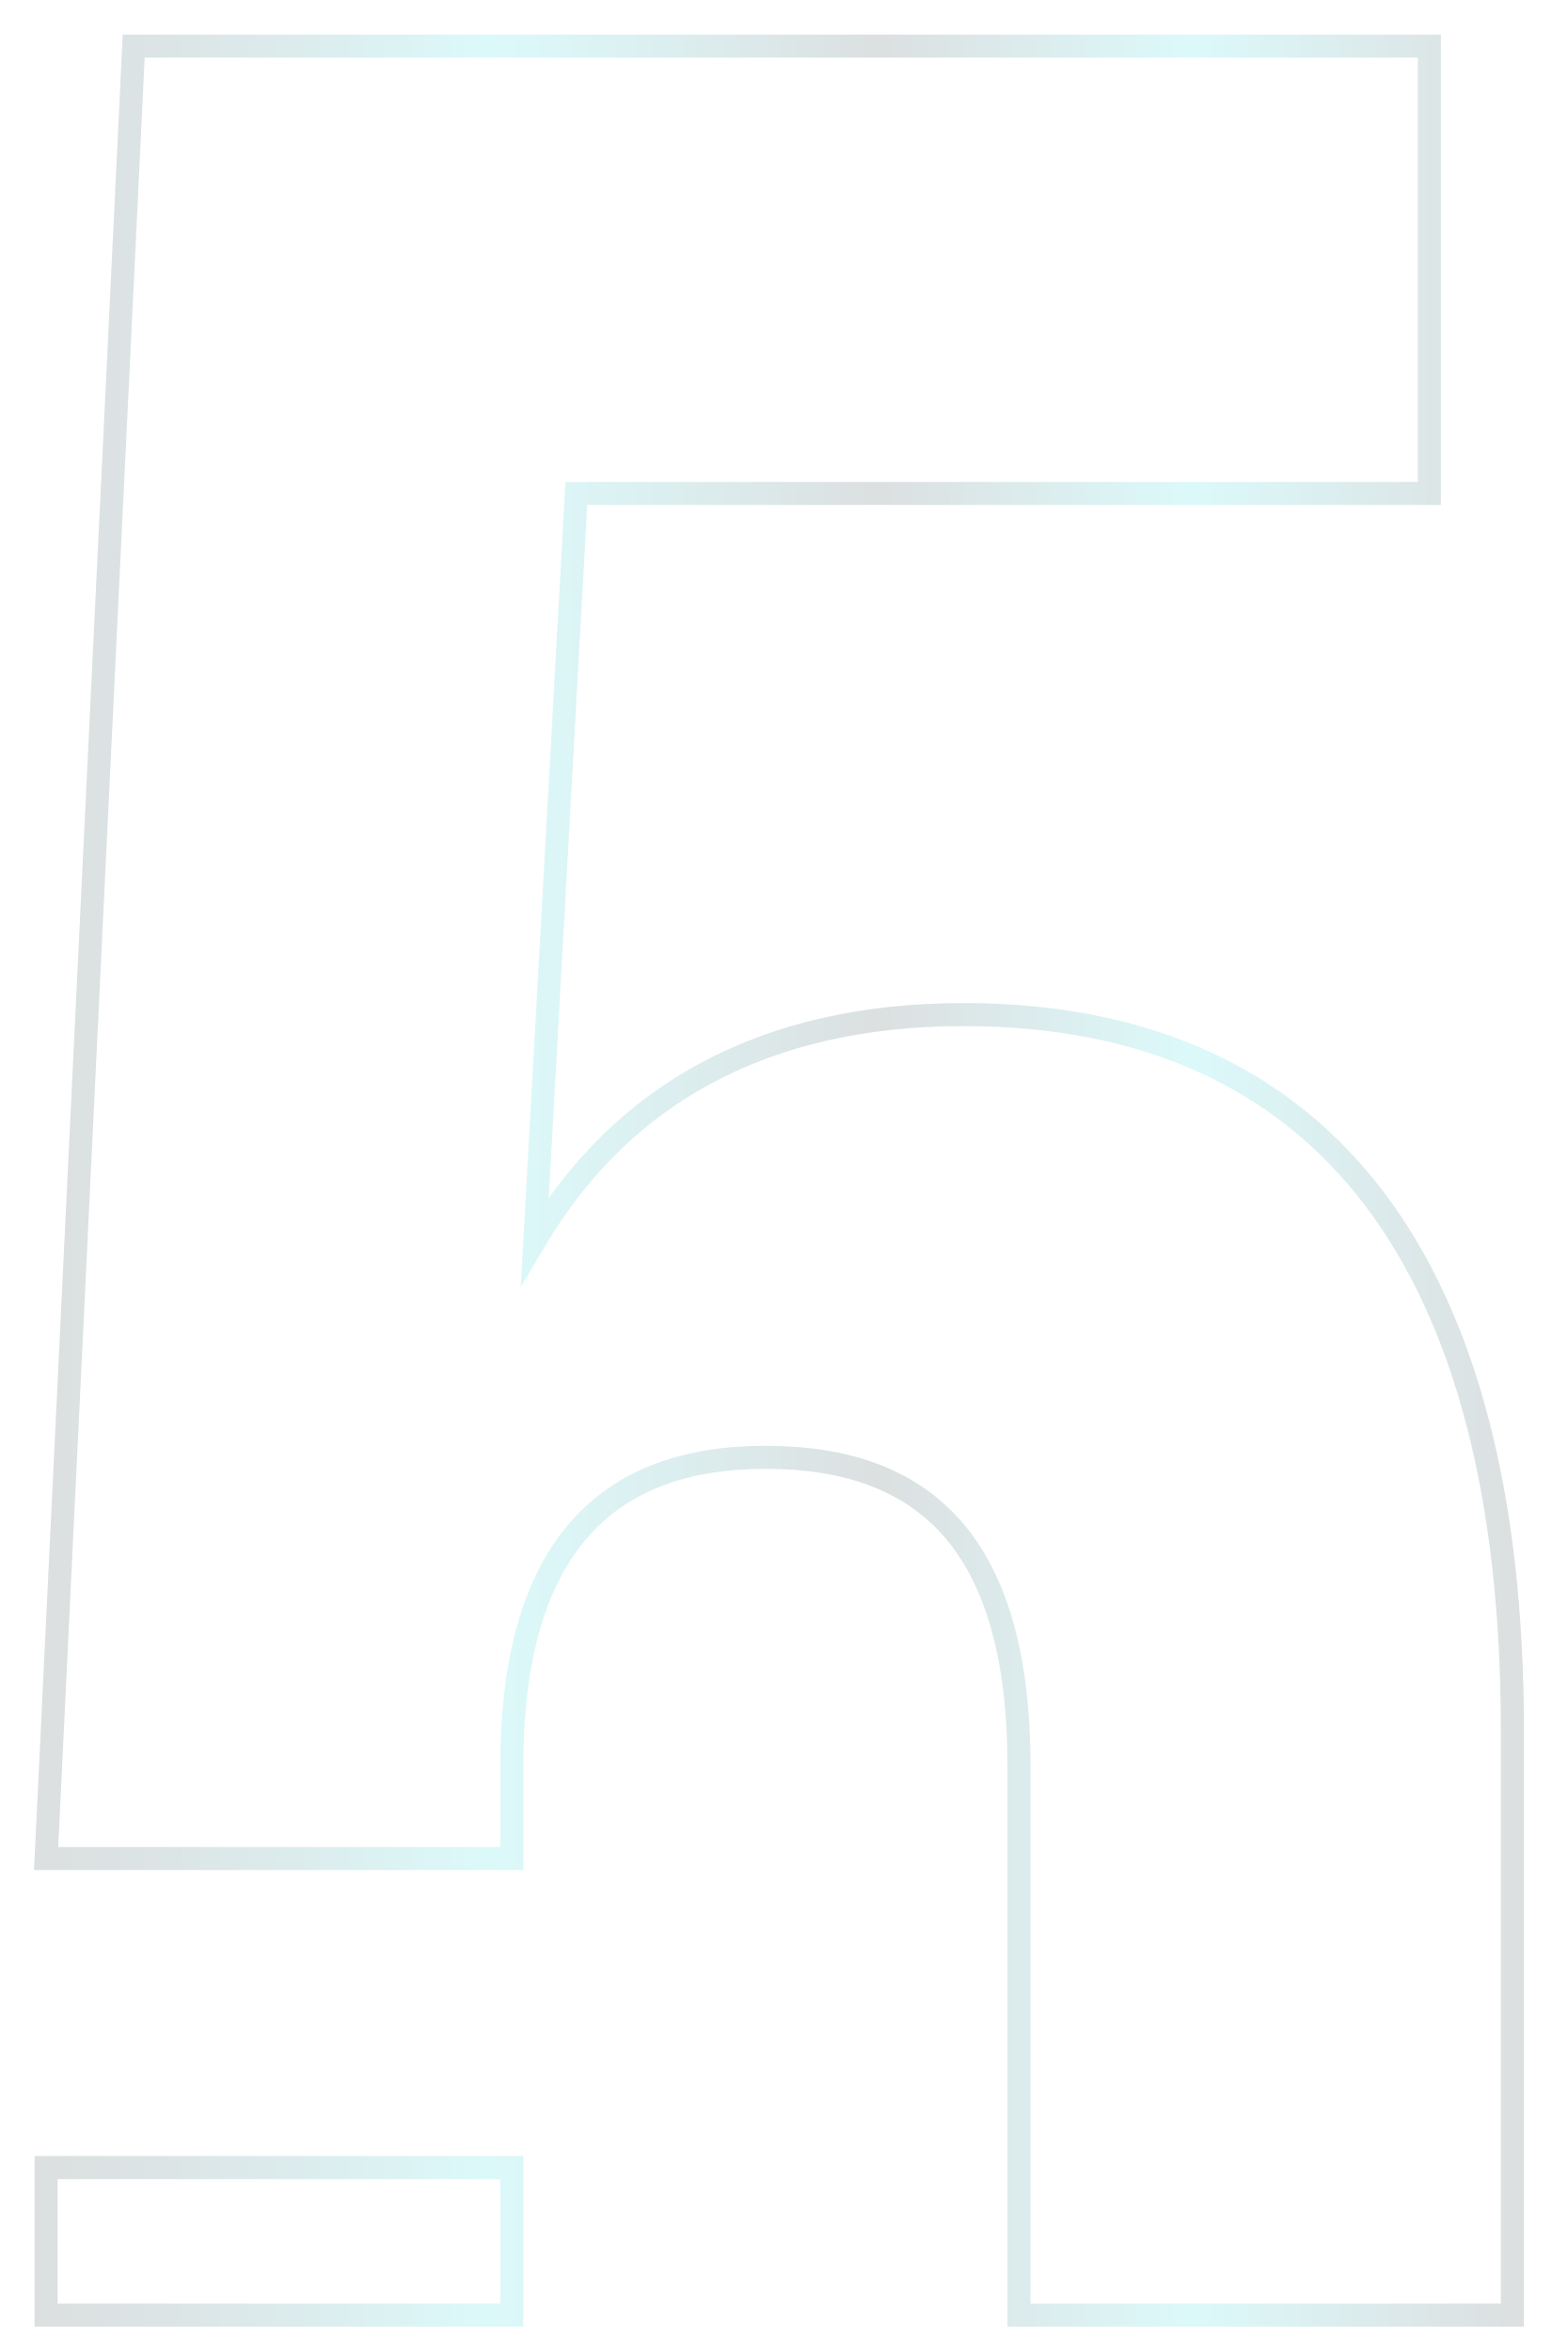
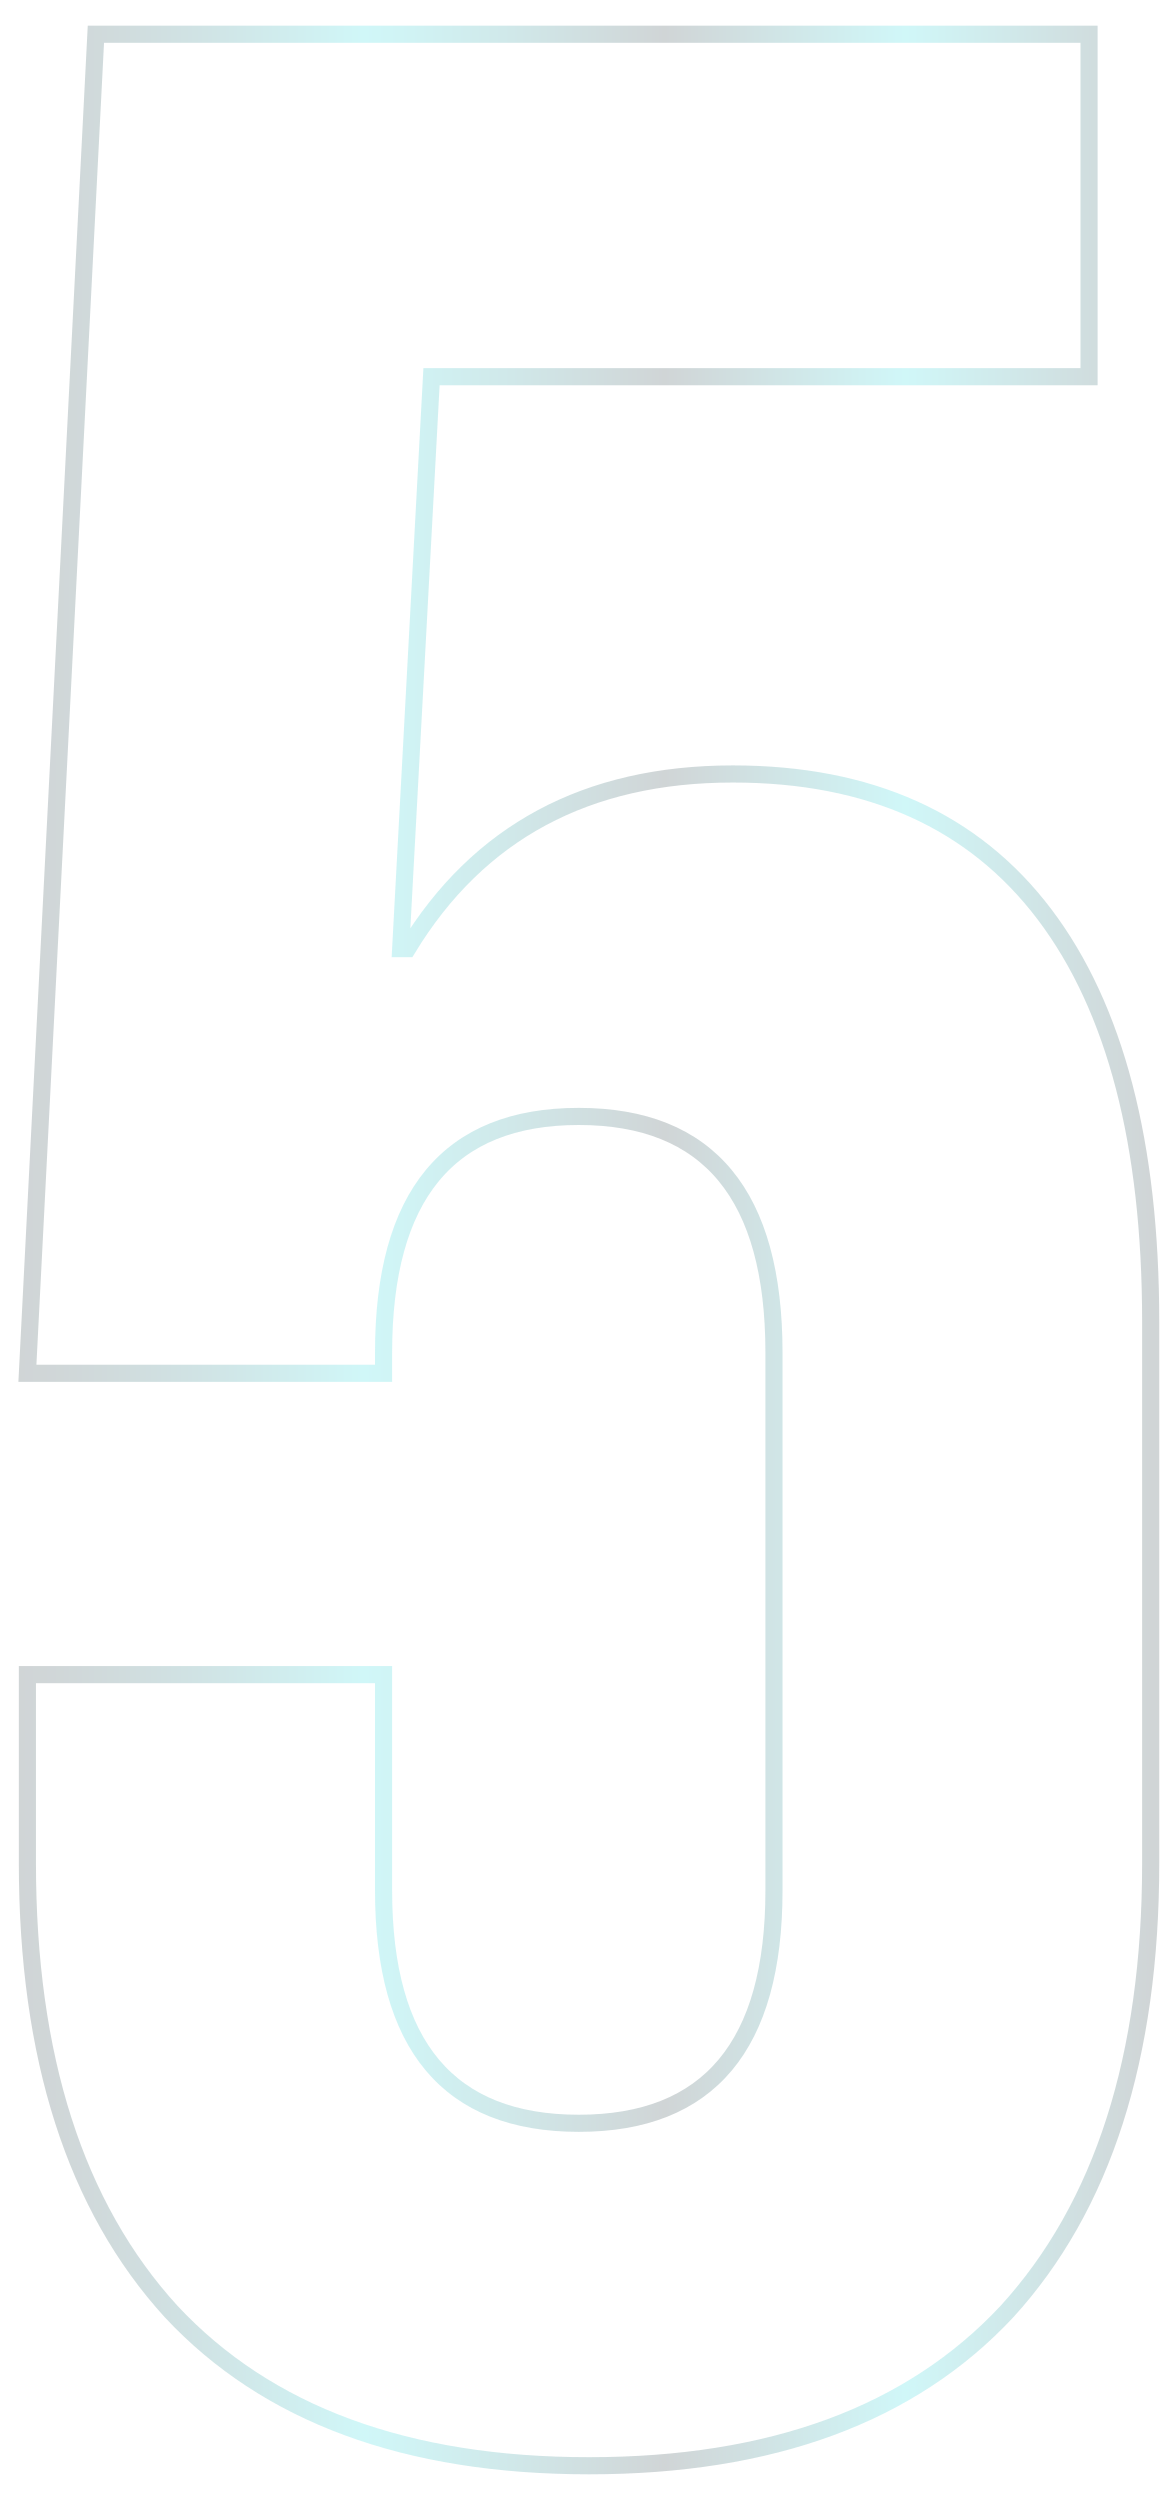
- <svg xmlns="http://www.w3.org/2000/svg" width="34" height="51" viewBox="0 0 34 51" fill="none">
-   <g opacity="0.15">
-     <path d="M20.9 22C16.6 22 13.5 23.7 11.6 26.9L12.5 10.7H31V1H2.9L1 40.3H11.1V38.3C11.1 33.5 13.2 31.6 16.6 31.6C20 31.6 22.1 33.4 22.1 38.3V50.2H32.8V37.5C32.8 27.5 28.8 22 20.9 22ZM1 50.2H11.1V47H1V50.2Z" stroke="url(#paint0_linear_51_17)" stroke-width="0.5" stroke-miterlimit="10" />
-   </g>
+ <svg xmlns="http://www.w3.org/2000/svg" width="34" height="73" viewBox="0 0 34 73" fill="none">
+   <path d="M17.2 72C11.867 72 7.8 70.5 5 67.5C2.2 64.433 0.8 60.067 0.8 54.4V48.9H11.2V55.2C11.2 59.733 13.1 62 16.9 62C20.7 62 22.6 59.733 22.6 55.2V39.5C22.6 34.9 20.7 32.6 16.9 32.6C13.1 32.6 11.2 34.9 11.2 39.5V40.1H0.8L2.8 1H31.8V11H12.6L11.7 27.7H11.9C13.967 24.3 17.133 22.6 21.4 22.6C25.4 22.6 28.433 23.967 30.5 26.7C32.567 29.433 33.6 33.4 33.6 38.6V54.4C33.6 60.067 32.2 64.433 29.4 67.5C26.6 70.5 22.533 72 17.2 72Z" stroke="url(#paint0_linear_52_74)" stroke-opacity="0.2" stroke-width="0.5" stroke-miterlimit="10" />
  <defs>
-     <linearGradient id="paint0_linear_51_17" x1="0.727" y1="25.615" x2="33.02" y2="25.615" gradientUnits="userSpaceOnUse">
+     <linearGradient id="paint0_linear_52_74" x1="0.519" y1="36.522" x2="33.827" y2="36.522" gradientUnits="userSpaceOnUse">
      <stop stop-color="#152C33" />
      <stop offset="0.035" stop-color="#15353C" />
      <stop offset="0.092" stop-color="#154F56" />
      <stop offset="0.166" stop-color="#15787F" />
      <stop offset="0.252" stop-color="#14B1B7" />
      <stop offset="0.303" stop-color="#14D7DD" />
      <stop offset="0.344" stop-color="#14C3C9" />
      <stop offset="0.428" stop-color="#148F95" />
      <stop offset="0.546" stop-color="#153C43" />
      <stop offset="0.567" stop-color="#152C33" />
      <stop offset="0.778" stop-color="#14D7DD" />
      <stop offset="0.994" stop-color="#152C33" />
    </linearGradient>
  </defs>
</svg>
